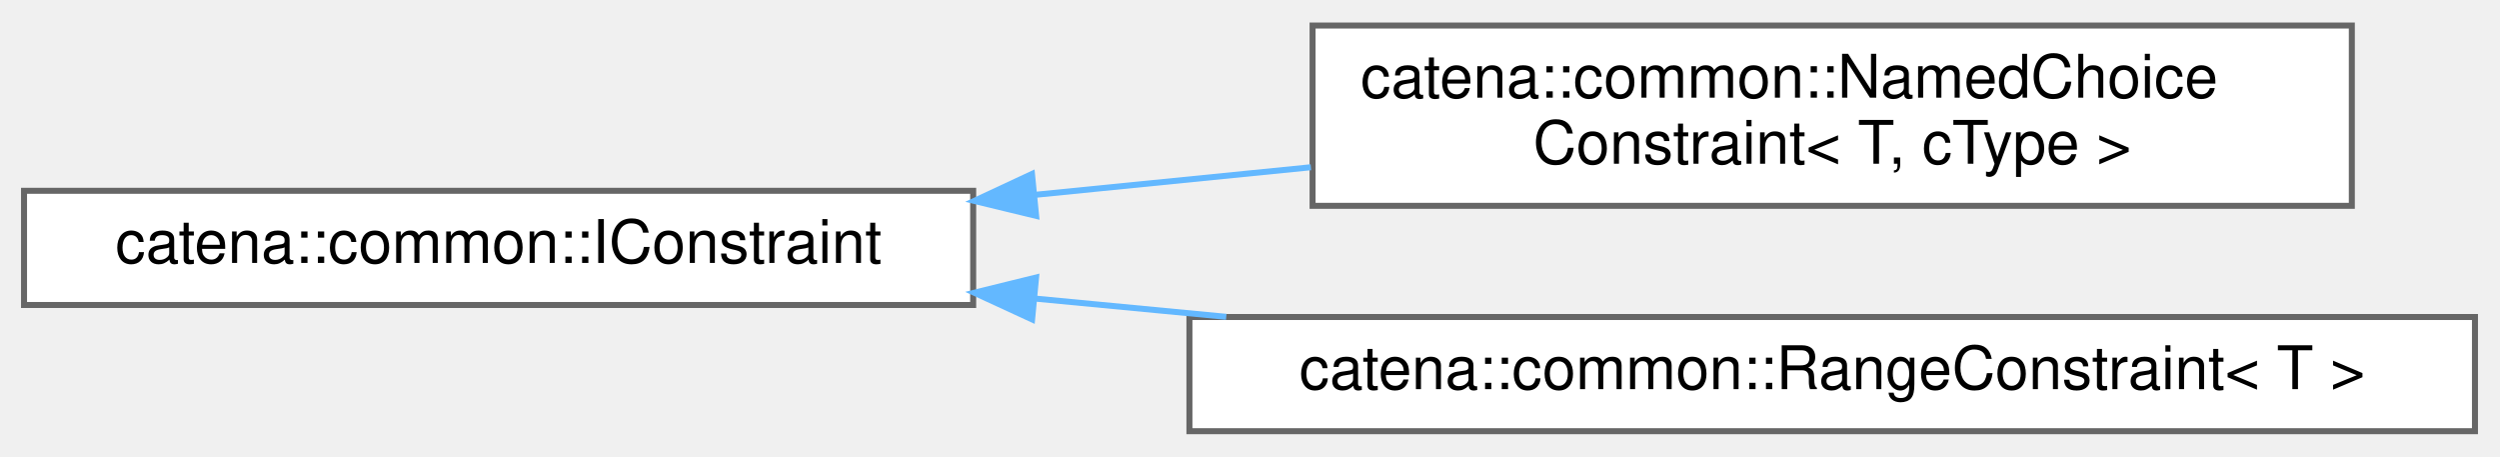
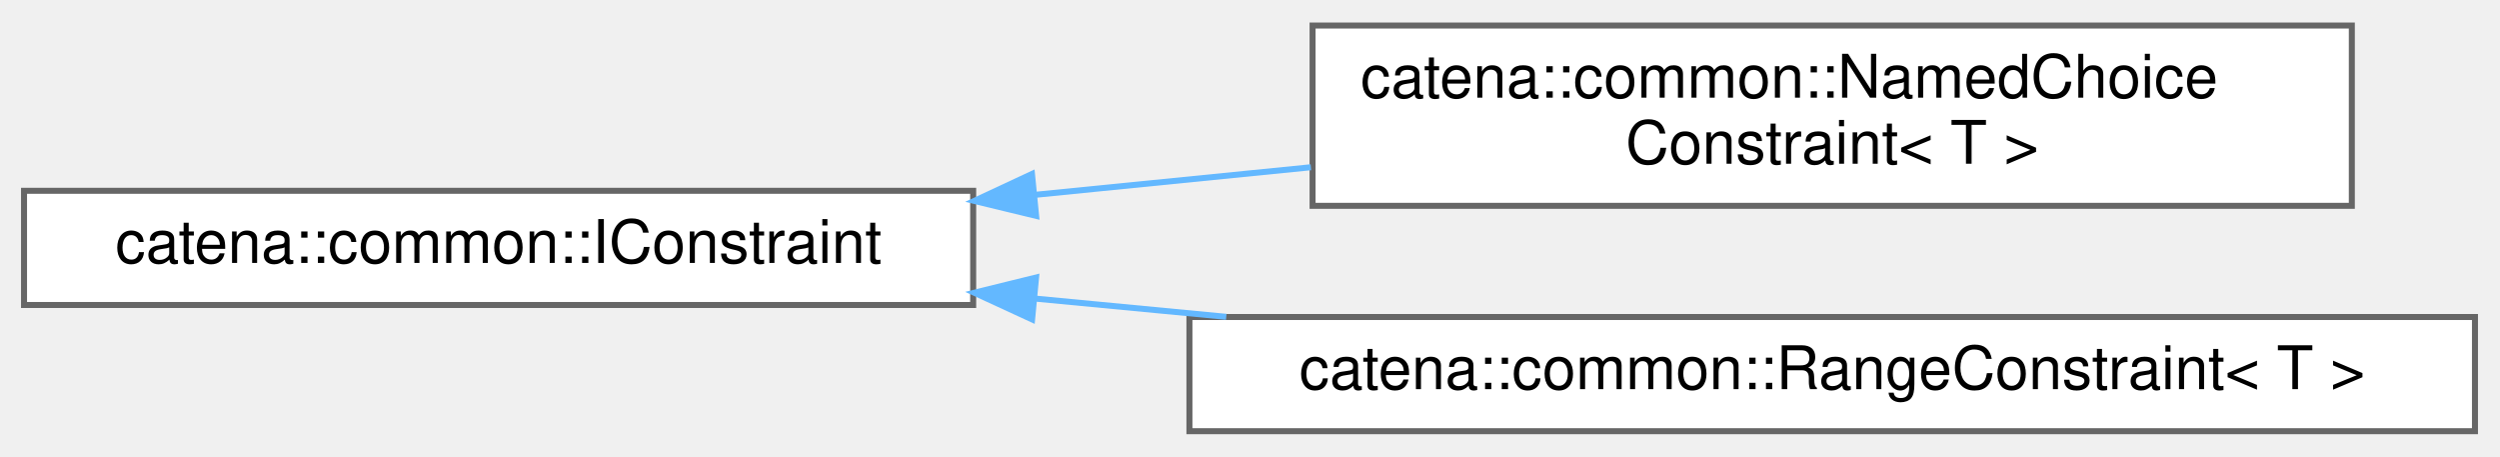
<svg xmlns="http://www.w3.org/2000/svg" xmlns:xlink="http://www.w3.org/1999/xlink" width="416pt" height="76pt" viewBox="0.00 0.00 416.00 75.50">
  <g id="graph0" class="graph" transform="scale(1 1) rotate(0) translate(4 71.5)">
    <g id="Node000000" class="node">
      <g id="a_Node000000">
        <a xlink:href="classcatena_1_1common_1_1IConstraint.html" target="_top" xlink:title="Interface for constraints.">
          <polygon fill="white" stroke="#666666" points="158,-40 0,-40 0,-21 158,-21 158,-40" />
          <text text-anchor="middle" x="79" y="-28" font-family="Helvetica,sans-Serif" font-size="10.00">catena::common::IConstraint</text>
        </a>
      </g>
    </g>
    <g id="Node000001" class="node">
      <g id="a_Node000001">
        <a xlink:href="classcatena_1_1common_1_1NamedChoiceConstraint.html" target="_top" xlink:title="Named choice constraint, ensures a value is within a named choice.">
          <polygon fill="white" stroke="#666666" points="387.5,-67.5 214.5,-67.5 214.5,-37.5 387.5,-37.5 387.5,-67.5" />
          <text text-anchor="start" x="222.5" y="-55.5" font-family="Helvetica,sans-Serif" font-size="10.00">catena::common::NamedChoice</text>
-           <text text-anchor="middle" x="301" y="-44.5" font-family="Helvetica,sans-Serif" font-size="10.00">Constraint&lt; T, cType &gt;</text>
+           <text text-anchor="middle" x="301" y="-44.5" font-family="Helvetica,sans-Serif" font-size="10.00">Constraint&lt; T &gt;</text>
        </a>
      </g>
    </g>
    <g id="edge5_Node000000_Node000001" class="edge">
      <g id="a_edge5_Node000000_Node000001">
        <a xlink:title=" ">
          <path fill="none" stroke="#63b8ff" d="M168.51,-39.35C183.59,-40.86 199.22,-42.42 214.22,-43.92" />
          <polygon fill="#63b8ff" stroke="#63b8ff" points="168.48,-35.83 158.18,-38.32 167.79,-42.8 168.48,-35.83" />
        </a>
      </g>
    </g>
    <g id="Node000002" class="node">
      <g id="a_Node000002">
        <a xlink:href="classcatena_1_1common_1_1RangeConstraint.html" target="_top" xlink:title="Range constraint, ensures a value is within a range.">
          <polygon fill="white" stroke="#666666" points="408,-19 194,-19 194,0 408,0 408,-19" />
          <text text-anchor="middle" x="301" y="-7" font-family="Helvetica,sans-Serif" font-size="10.00">catena::common::RangeConstraint&lt; T &gt;</text>
        </a>
      </g>
    </g>
    <g id="edge6_Node000000_Node000002" class="edge">
      <g id="a_edge6_Node000000_Node000002">
        <a xlink:title=" ">
          <path fill="none" stroke="#63b8ff" d="M168.17,-22.08C178.68,-21.08 189.47,-20.05 200.13,-19.03" />
          <polygon fill="#63b8ff" stroke="#63b8ff" points="167.81,-18.6 158.18,-23.04 168.47,-25.57 167.81,-18.6" />
        </a>
      </g>
    </g>
  </g>
</svg>
